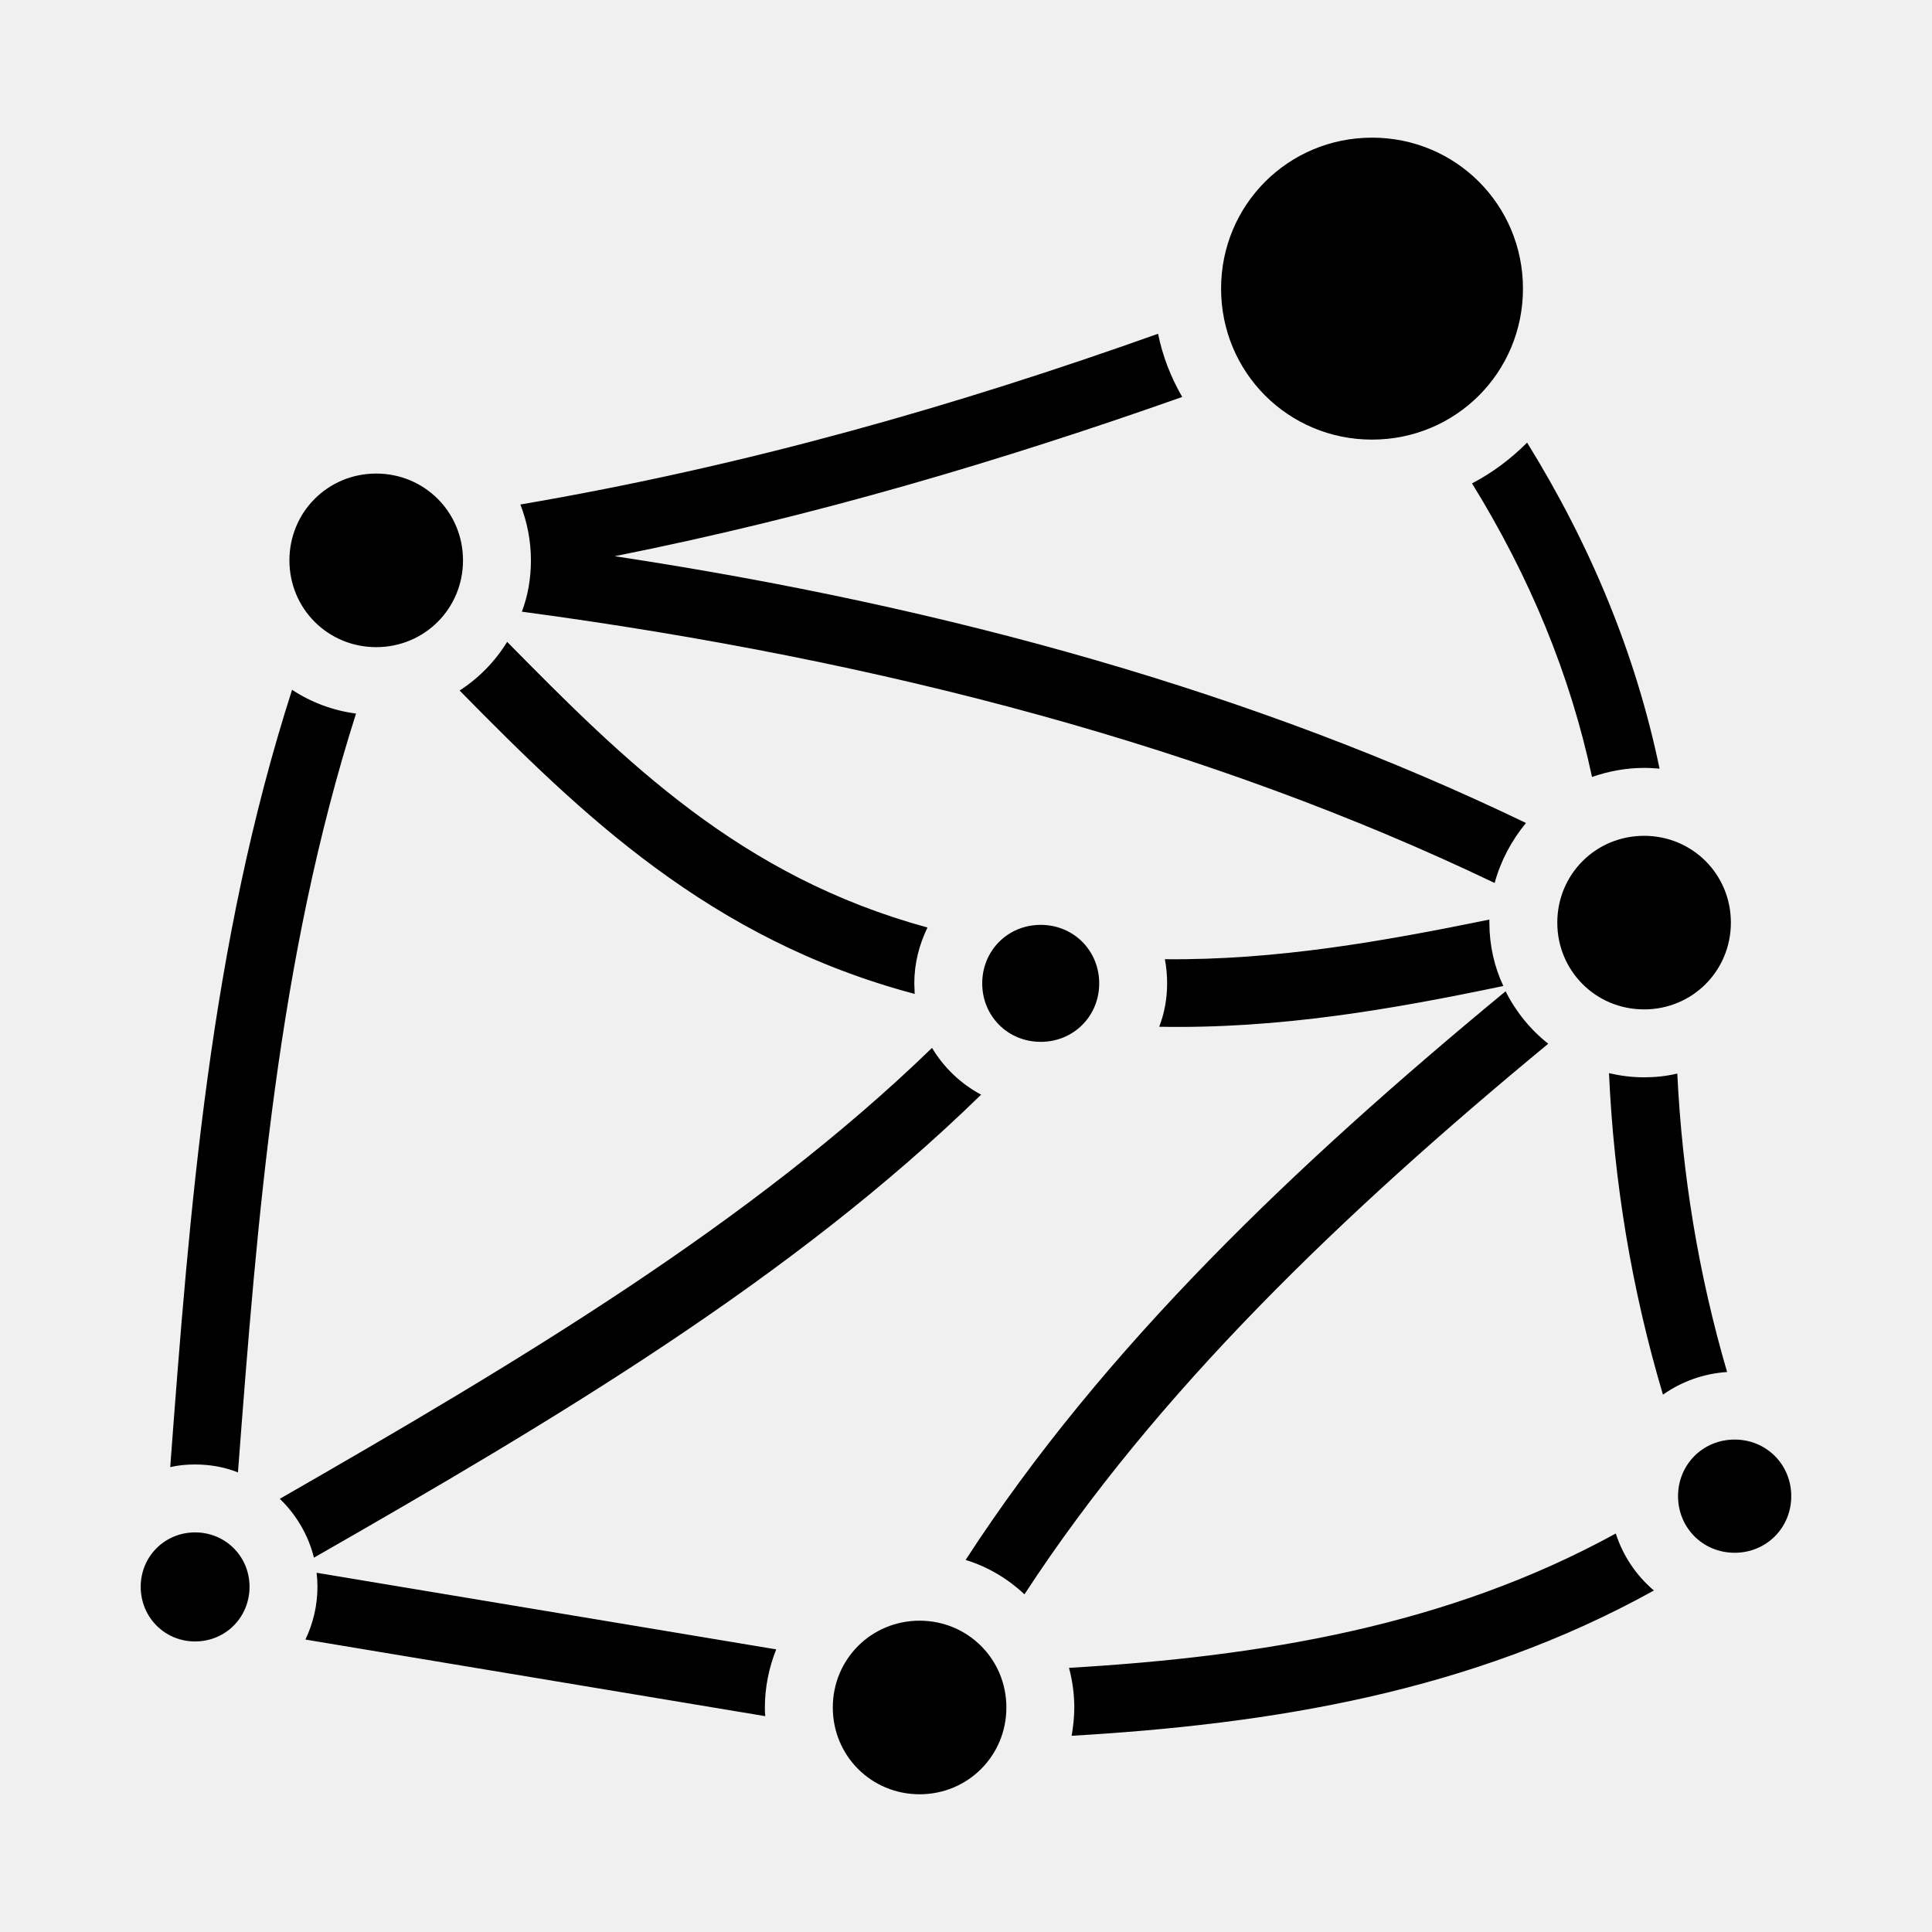
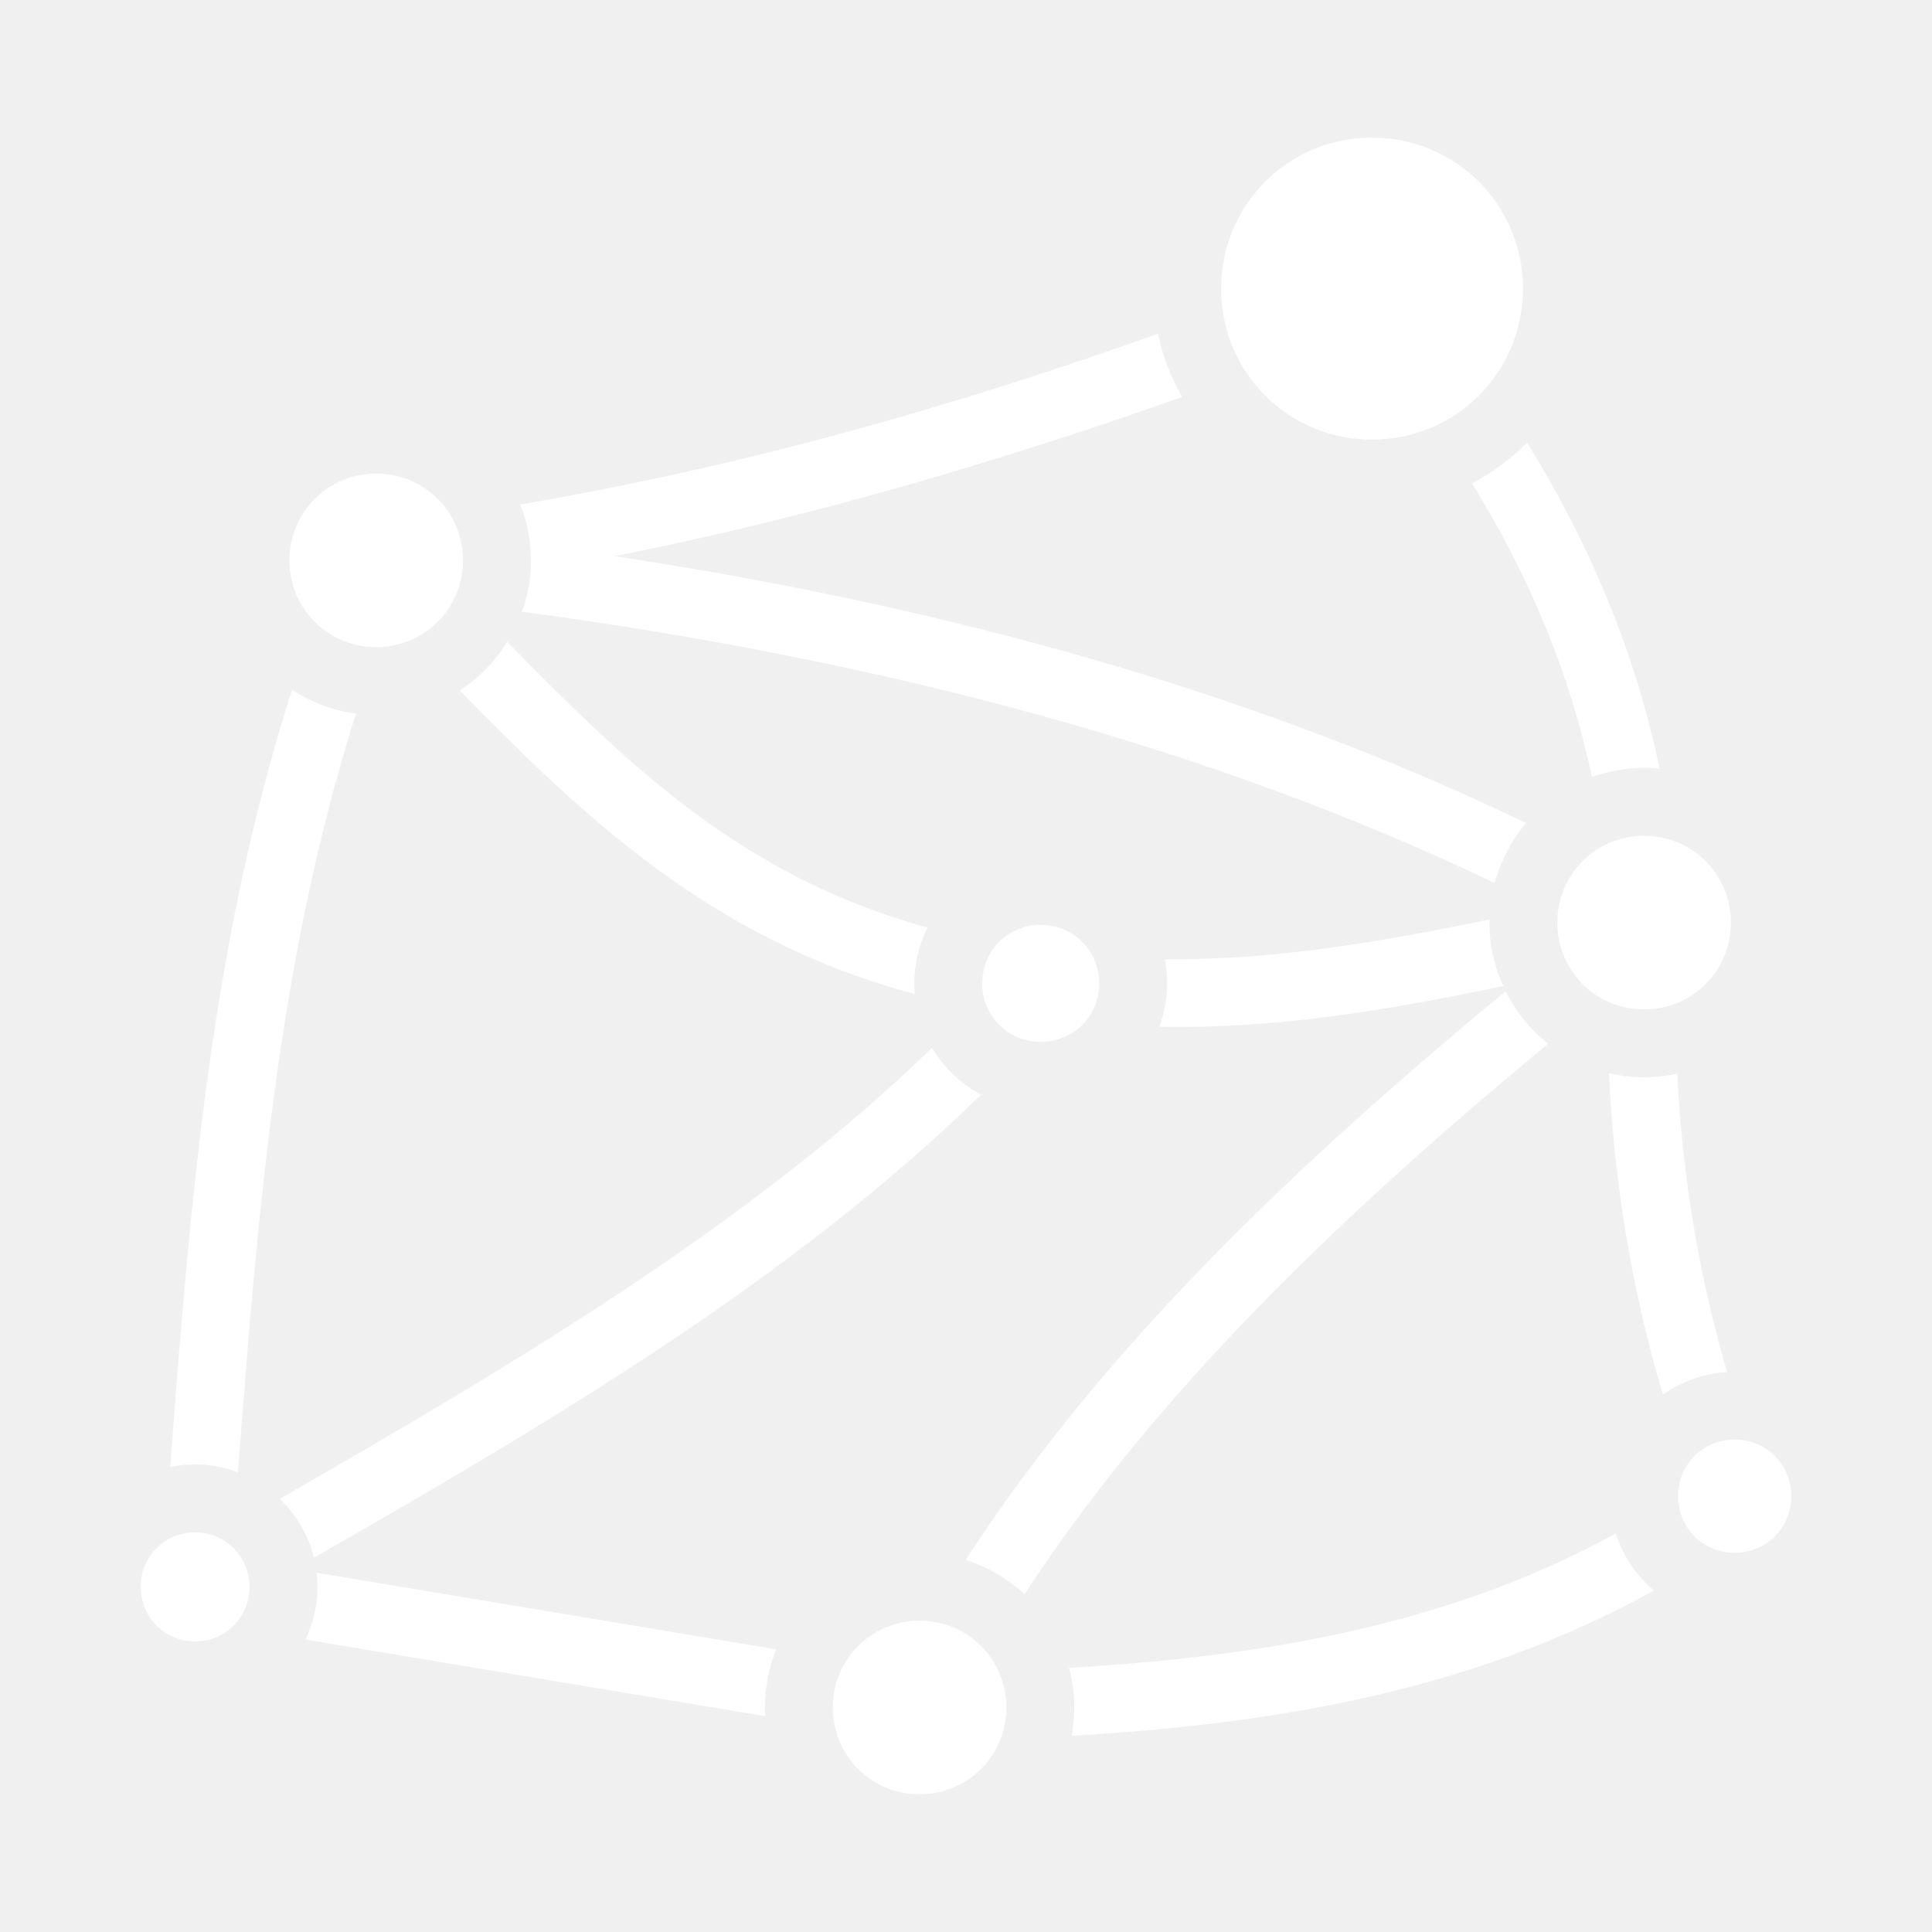
<svg xmlns="http://www.w3.org/2000/svg" viewBox="0 0 512 512">
-   <path fill="#000" d="M363.6 36.48c-22.2 0-40 17.8-40 40 0 22.23 17.8 40.02 40 40.02s40-17.79 40-40.02c0-22.2-17.8-40-40-40zm-56.7 51.97c-53.2 18.95-108.7 34.95-169 45.25 1.8 4.6 2.8 9.6 2.8 14.8 0 4.8-.8 9.4-2.4 13.6 96.2 12.9 182.8 36 257.8 71.9 1.6-5.9 4.5-11.3 8.3-15.9-71.2-34.3-152.4-57.2-241.5-70.7 53.2-10.6 102.8-25.4 150.4-42.2-3-5.2-5.2-10.79-6.4-16.75zm97.8 28.85c-4.3 4.3-9.2 8-14.6 10.8 15.3 24.8 26 50.6 31.8 77.8 4.3-1.5 9-2.4 13.8-2.4 1.4 0 2.8.1 4.1.2-6.3-30.3-18.2-59.1-35.1-86.4zm-305 8.2c-12.81 0-23 10.2-23 23s10.19 23 23 23c12.8 0 23-10.2 23-23s-10.2-23-23-23zm34.7 44.6c-3.2 5.2-7.5 9.6-12.6 12.9 32.1 32.6 66.1 65.9 120.6 80.4 0-.9-.1-1.9-.1-2.8 0-5.3 1.3-10.3 3.5-14.8-49.5-13.5-80-43.8-111.4-75.7zm-57 12.7c-21.76 67.8-27.12 137.2-32.29 206 2.13-.5 4.34-.7 6.6-.7 3.99 0 7.81.7 11.35 2.1 5.19-68.4 10.57-136 31.29-201.1-6.18-.8-11.94-3-16.95-6.3zm358.3 38.7c-12.8 0-23 10.2-23 23s10.2 23 23 23 23-10.2 23-23-10.2-23-23-23zm-41 22.2c-28.4 5.8-56.6 10.8-86 10.5.4 2.1.6 4.2.6 6.4 0 4-.7 7.9-2.1 11.5 32 .6 62-4.7 91.2-10.8-2.4-5.1-3.7-10.8-3.7-16.8zm-118.9 1.4c-8.7 0-15.5 6.8-15.5 15.5s6.8 15.5 15.5 15.5 15.5-6.8 15.5-15.5-6.8-15.5-15.5-15.5zM399 262.7c-55.6 45.9-106.6 94.4-143.1 150.7 5.9 1.8 11.2 5 15.6 9.1 34.9-53.5 84.2-100.8 138.8-145.9-4.7-3.7-8.6-8.5-11.3-13.9zm-152 15c-47.9 46.4-109.6 83.2-172.85 119.5 4.36 4.2 7.56 9.6 9.05 15.6C146.8 376.4 210 338.9 260 290.1c-5.4-2.9-9.9-7.2-13-12.4zm179.4 6.7c1.3 28.8 6 57.3 14.3 85.2 4.8-3.4 10.7-5.6 17-6-7.6-26-11.9-52.3-13.2-79.1-2.9.7-5.8 1-8.8 1-3.2 0-6.3-.4-9.3-1.1zm33.3 97.1c-8.4 0-15 6.6-15 15s6.6 15 15 15 15-6.6 15-15-6.6-15-15-15zM51.71 406.1c-8.07 0-14.42 6.4-14.42 14.4 0 8.1 6.35 14.5 14.42 14.5s14.42-6.4 14.42-14.5c0-8-6.35-14.4-14.42-14.4zm376.49.3c-44.7 24.5-93.8 32.6-144.9 35.6.9 3.4 1.4 6.9 1.4 10.5 0 2.6-.3 5.1-.7 7.5 53.1-3.1 105.8-11.6 154.3-38.5-4.7-4-8.2-9.2-10.1-15.1zM83.91 416.8c.14 1.2.22 2.4.22 3.7 0 5-1.15 9.7-3.19 14l121.86 20.3c-.1-.8-.1-1.5-.1-2.3 0-5.4 1.1-10.6 3-15.4zm159.79 12.7c-12.8 0-23 10.2-23 23s10.2 23 23 23 23-10.2 23-23-10.2-23-23-23z" />
+   <path fill="#fff" d="M363.6 36.48c-22.2 0-40 17.8-40 40 0 22.23 17.8 40.02 40 40.02s40-17.79 40-40.02c0-22.2-17.8-40-40-40zm-56.7 51.97c-53.2 18.95-108.7 34.95-169 45.25 1.8 4.6 2.8 9.6 2.8 14.8 0 4.8-.8 9.4-2.4 13.6 96.2 12.9 182.8 36 257.8 71.9 1.6-5.9 4.5-11.3 8.3-15.9-71.2-34.3-152.4-57.2-241.5-70.7 53.2-10.6 102.8-25.4 150.4-42.2-3-5.2-5.2-10.79-6.4-16.75zm97.8 28.85c-4.3 4.3-9.2 8-14.6 10.8 15.3 24.8 26 50.6 31.8 77.8 4.3-1.5 9-2.4 13.8-2.4 1.4 0 2.8.1 4.1.2-6.3-30.3-18.2-59.1-35.1-86.4zm-305 8.2c-12.81 0-23 10.2-23 23s10.19 23 23 23c12.8 0 23-10.2 23-23s-10.2-23-23-23zm34.7 44.6c-3.2 5.2-7.5 9.6-12.6 12.9 32.1 32.6 66.1 65.9 120.6 80.4 0-.9-.1-1.9-.1-2.8 0-5.3 1.3-10.3 3.5-14.8-49.5-13.5-80-43.8-111.4-75.7zm-57 12.7c-21.76 67.8-27.12 137.2-32.29 206 2.13-.5 4.34-.7 6.6-.7 3.99 0 7.81.7 11.35 2.1 5.19-68.4 10.57-136 31.29-201.1-6.18-.8-11.94-3-16.95-6.3zm358.3 38.7c-12.8 0-23 10.2-23 23s10.2 23 23 23 23-10.2 23-23-10.2-23-23-23zm-41 22.2c-28.4 5.8-56.6 10.8-86 10.5.4 2.1.6 4.2.6 6.4 0 4-.7 7.9-2.1 11.5 32 .6 62-4.7 91.2-10.8-2.4-5.1-3.7-10.8-3.7-16.8zm-118.9 1.4c-8.7 0-15.5 6.8-15.5 15.5s6.8 15.5 15.5 15.5 15.5-6.8 15.5-15.5-6.8-15.5-15.5-15.5zM399 262.7c-55.6 45.9-106.6 94.4-143.1 150.7 5.9 1.8 11.2 5 15.6 9.1 34.9-53.5 84.2-100.8 138.8-145.9-4.7-3.7-8.6-8.5-11.3-13.9zm-152 15c-47.9 46.4-109.6 83.2-172.85 119.5 4.36 4.2 7.56 9.6 9.05 15.6C146.8 376.4 210 338.9 260 290.1c-5.4-2.9-9.9-7.2-13-12.4zm179.4 6.7c1.3 28.8 6 57.3 14.3 85.2 4.8-3.4 10.7-5.6 17-6-7.6-26-11.9-52.3-13.2-79.1-2.9.7-5.8 1-8.8 1-3.2 0-6.3-.4-9.3-1.1zm33.3 97.1c-8.4 0-15 6.6-15 15s6.6 15 15 15 15-6.6 15-15-6.6-15-15-15zM51.71 406.1c-8.07 0-14.42 6.4-14.42 14.4 0 8.1 6.35 14.5 14.42 14.5s14.42-6.4 14.42-14.5c0-8-6.35-14.4-14.42-14.4zm376.49.3c-44.7 24.5-93.8 32.6-144.9 35.6.9 3.4 1.4 6.9 1.4 10.5 0 2.6-.3 5.1-.7 7.5 53.1-3.1 105.8-11.6 154.3-38.5-4.7-4-8.2-9.2-10.1-15.1zM83.91 416.8c.14 1.2.22 2.4.22 3.7 0 5-1.15 9.7-3.19 14l121.86 20.3c-.1-.8-.1-1.5-.1-2.3 0-5.4 1.1-10.6 3-15.4zm159.79 12.7c-12.8 0-23 10.2-23 23s10.2 23 23 23 23-10.2 23-23-10.2-23-23-23z" />
</svg>
